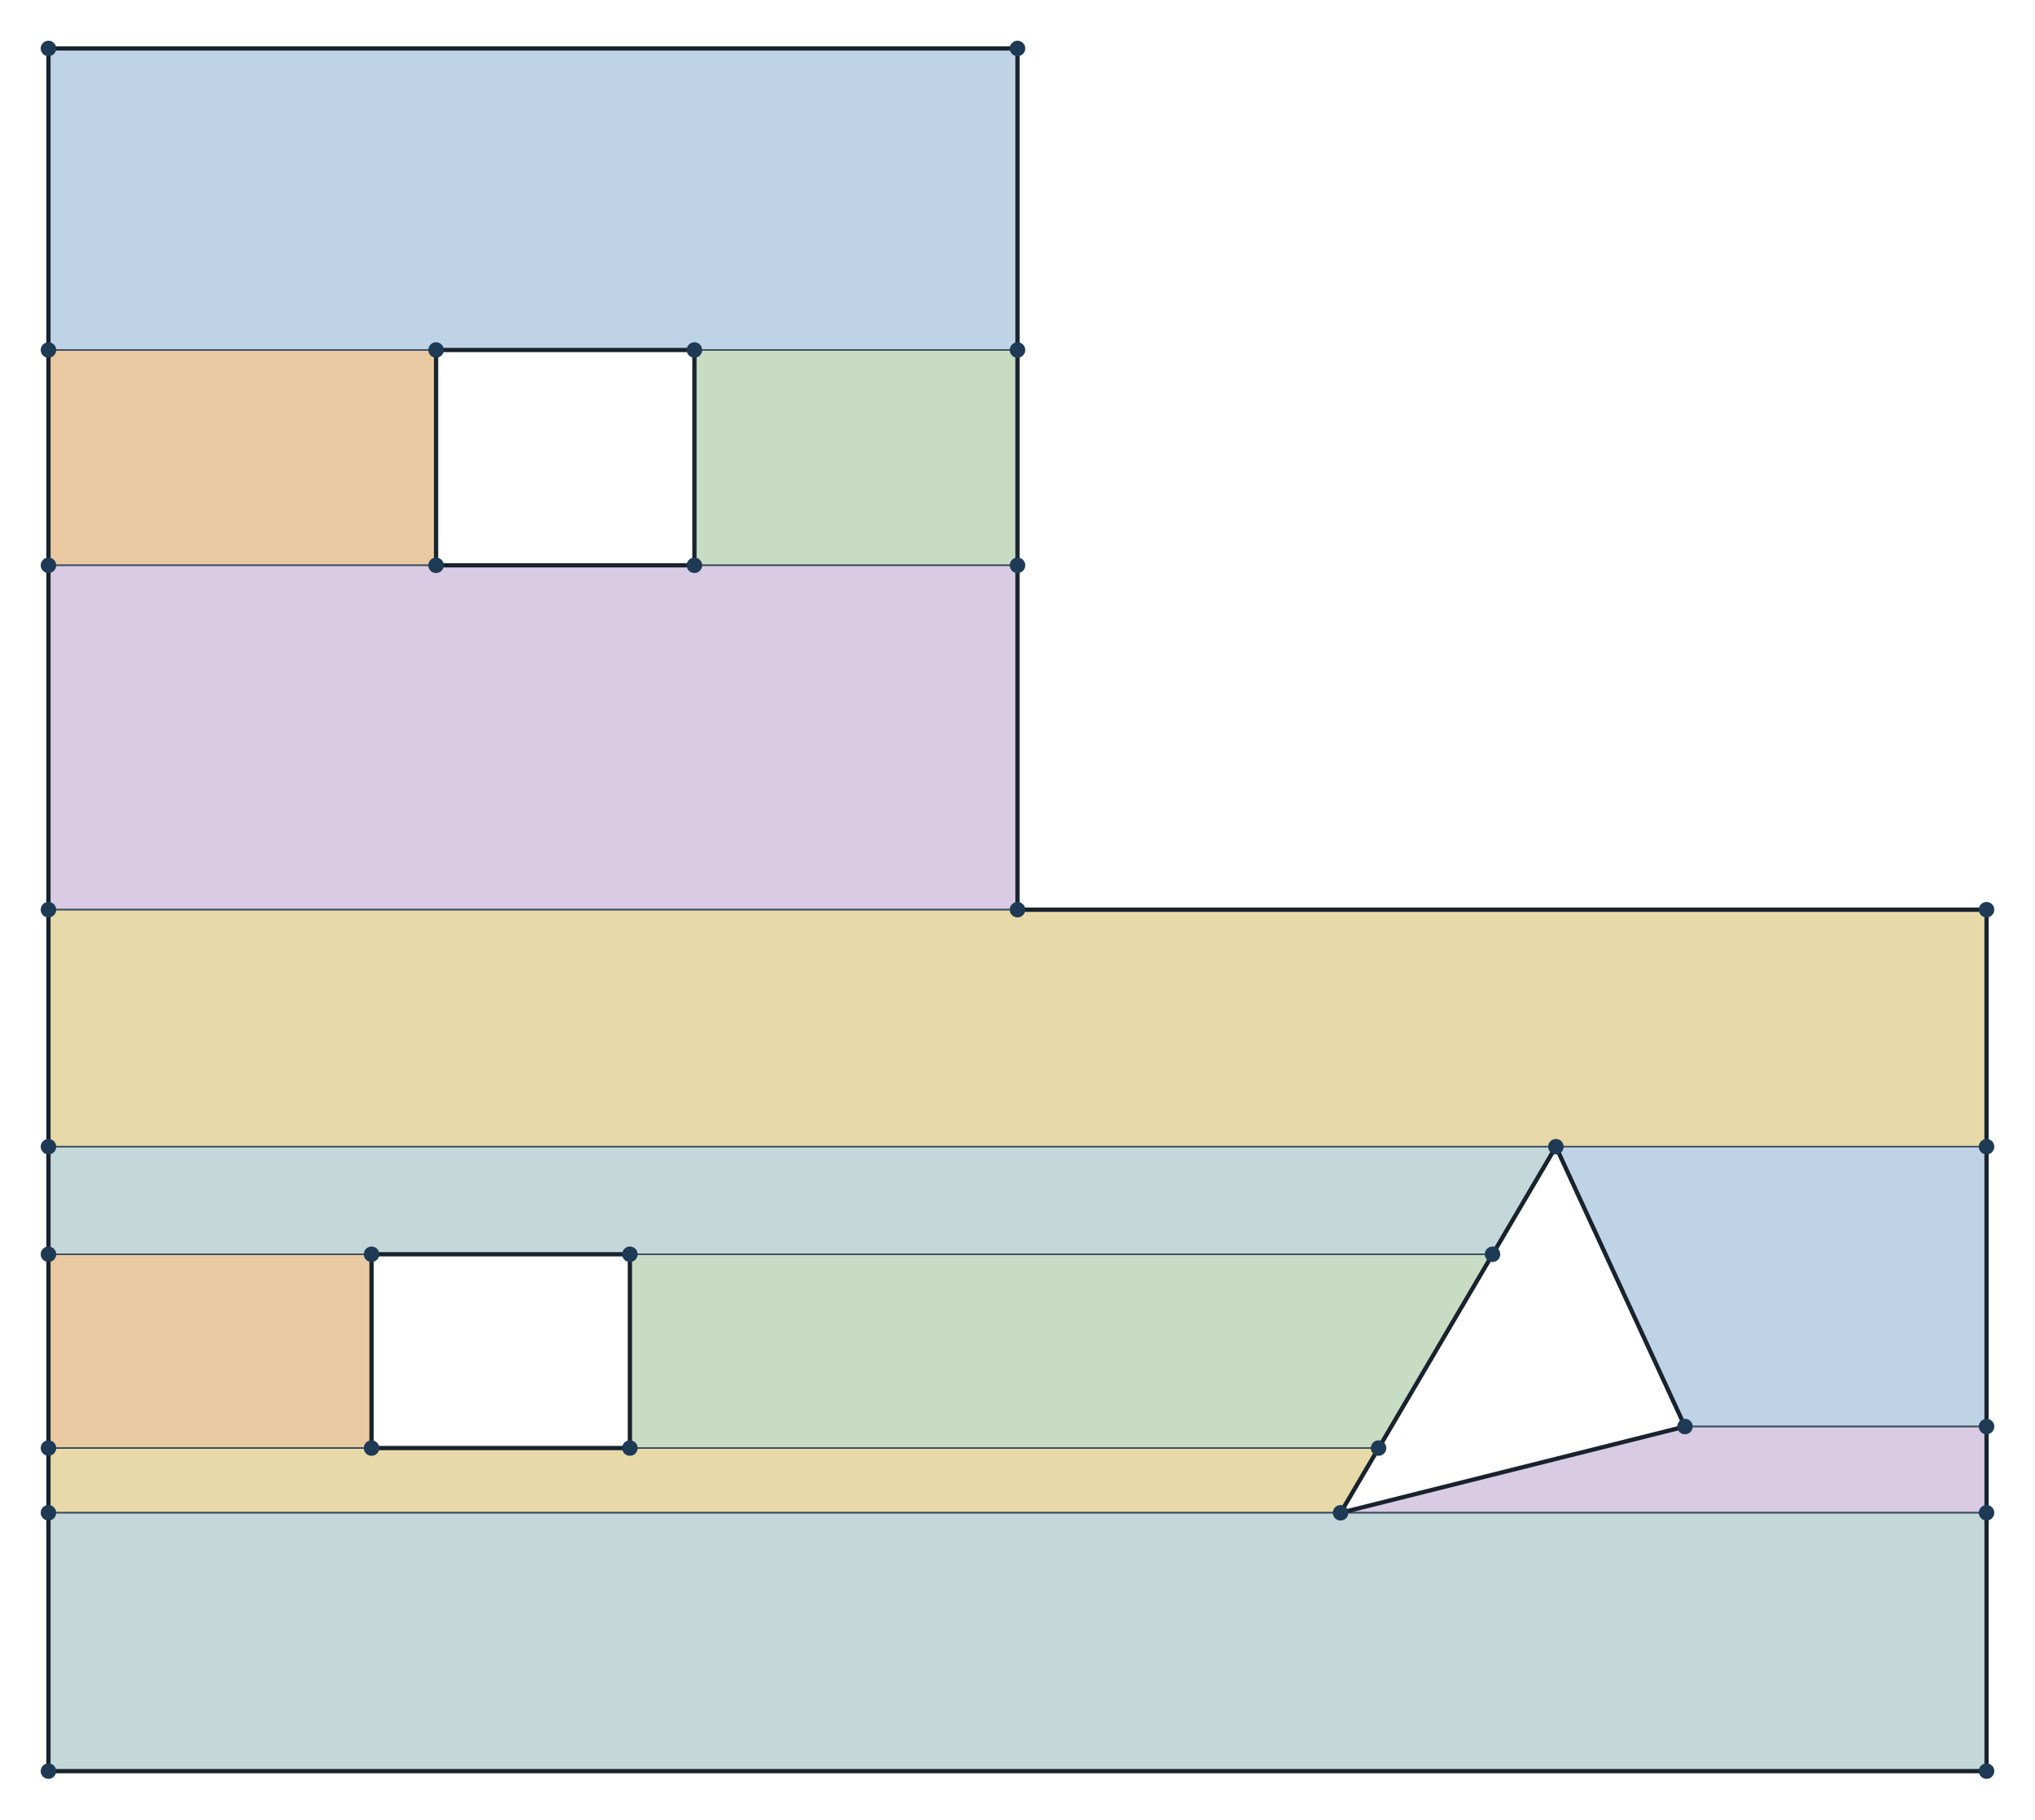
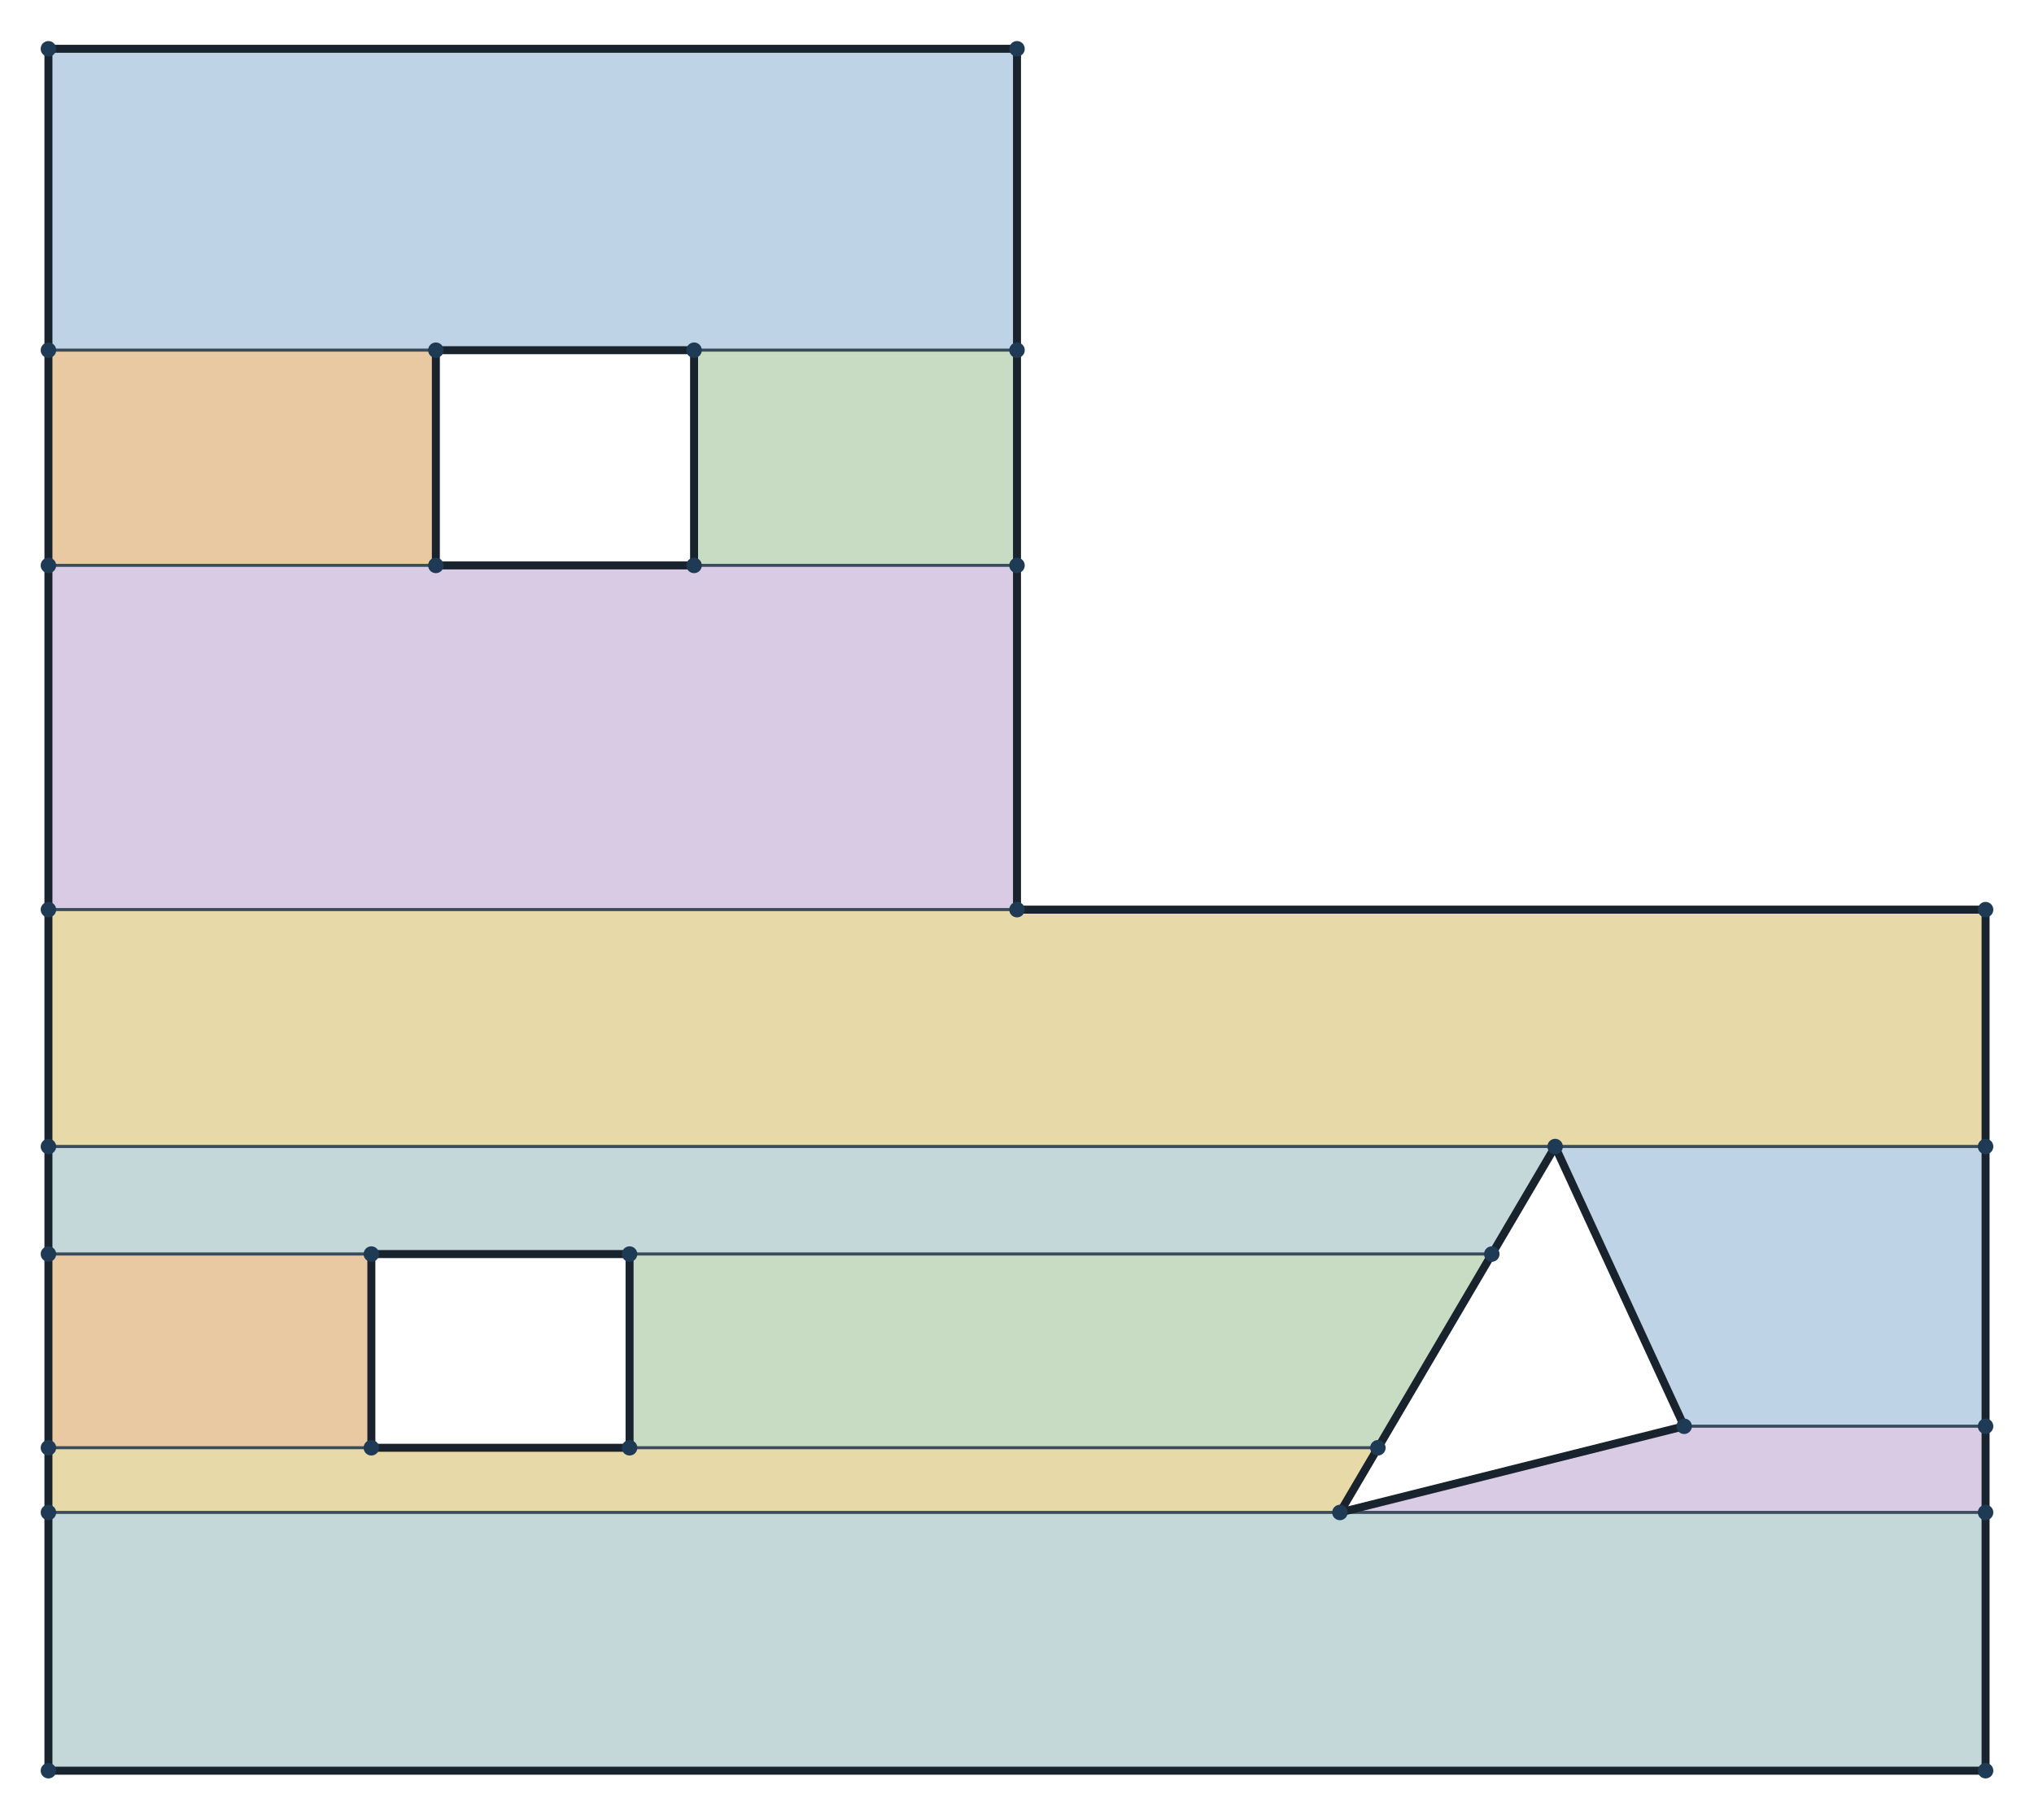
- <svg xmlns="http://www.w3.org/2000/svg" width="1050" height="939" viewBox="0 0 1050 939" role="img" aria-label="An L-shaped slab in strips along the X axis">
+ <svg xmlns="http://www.w3.org/2000/svg" width="560" height="501" viewBox="0 0 1050 939" role="img" aria-label="An L-shaped slab in strips along the X axis">
  <style>polygon{stroke:#3a4c5c;stroke-width:0.8;stroke-linejoin:round;vector-effect:non-scaling-stroke}.fw{fill:#a8c6df}.fc{fill:#eda86a}.t0{fill:#bfd3e6}.t1{fill:#e9c9a2}.t2{fill:#c8dcc4}.t3{fill:#d9cbe3}.t4{fill:#e7d9a8}.t5{fill:#c4d8da}.ol{fill:none;stroke:#18232d;stroke-width:2.2}.vx{fill:#1e3a55}@media (prefers-color-scheme:dark){polygon{stroke:#8fa3b2}.fw{fill:#355a7a}.fc{fill:#a8622c}.t0{fill:#2f4a63}.t1{fill:#6a5136}.t2{fill:#3c5a40}.t3{fill:#4e4161}.t4{fill:#625a33}.t5{fill:#355a5d}.ol{stroke:#e4eaee}.vx{fill:#cfe0ee}}</style>
  <polygon class="t0" points="25,25 25,180.6 225,180.6 358.3,180.6 525,180.6 525,25" />
  <polygon class="t1" points="25,180.6 25,291.7 225,291.7 225,180.6" />
  <polygon class="t2" points="358.3,180.6 358.3,291.7 525,291.7 525,180.6" />
  <polygon class="t3" points="25,291.7 25,469.4 525,469.4 525,291.7 358.3,291.7 225,291.7" />
  <polygon class="t4" points="25,469.4 25,591.7 802.8,591.7 1025,591.7 1025,469.4 525,469.4" />
  <polygon class="t5" points="25,591.7 25,647.2 191.7,647.2 325,647.2 770.1,647.2 802.8,591.7" />
  <polygon class="t0" points="802.8,591.7 869.4,736.1 1025,736.1 1025,591.7" />
  <polygon class="t1" points="25,647.2 25,747.2 191.7,747.2 191.7,647.2" />
  <polygon class="t2" points="325,647.2 325,747.2 711.3,747.2 770.1,647.2" />
  <polygon class="t3" points="869.4,736.1 691.7,780.6 1025,780.6 1025,736.1" />
  <polygon class="t4" points="25,747.2 25,780.6 691.7,780.6 711.3,747.2 325,747.2 191.7,747.2" />
  <polygon class="t5" points="25,780.6 25,913.9 1025,913.9 1025,780.6 691.7,780.6" />
  <polygon class="ol" points="25,913.9 1025,913.9 1025,469.4 525,469.4 525,25 25,25" />
  <polygon class="ol" points="191.7,747.2 325,747.2 325,647.2 191.7,647.2" />
  <polygon class="ol" points="691.7,780.6 869.4,736.1 802.8,591.7" />
  <polygon class="ol" points="225,291.7 358.3,291.7 358.3,180.6 225,180.6" />
  <circle class="vx" cx="25" cy="25" r="4" />
  <circle class="vx" cx="25" cy="180.6" r="4" />
  <circle class="vx" cx="225" cy="180.6" r="4" />
  <circle class="vx" cx="358.3" cy="180.6" r="4" />
  <circle class="vx" cx="525" cy="180.6" r="4" />
  <circle class="vx" cx="525" cy="25" r="4" />
  <circle class="vx" cx="25" cy="291.7" r="4" />
  <circle class="vx" cx="225" cy="291.7" r="4" />
  <circle class="vx" cx="358.3" cy="291.7" r="4" />
  <circle class="vx" cx="525" cy="291.7" r="4" />
  <circle class="vx" cx="25" cy="469.4" r="4" />
  <circle class="vx" cx="525" cy="469.4" r="4" />
  <circle class="vx" cx="25" cy="591.7" r="4" />
  <circle class="vx" cx="802.8" cy="591.7" r="4" />
  <circle class="vx" cx="1025" cy="591.7" r="4" />
  <circle class="vx" cx="1025" cy="469.4" r="4" />
  <circle class="vx" cx="25" cy="647.2" r="4" />
  <circle class="vx" cx="191.7" cy="647.2" r="4" />
  <circle class="vx" cx="325" cy="647.2" r="4" />
  <circle class="vx" cx="770.1" cy="647.2" r="4" />
  <circle class="vx" cx="869.4" cy="736.1" r="4" />
  <circle class="vx" cx="1025" cy="736.1" r="4" />
  <circle class="vx" cx="25" cy="747.2" r="4" />
  <circle class="vx" cx="191.7" cy="747.2" r="4" />
  <circle class="vx" cx="325" cy="747.2" r="4" />
  <circle class="vx" cx="711.3" cy="747.2" r="4" />
  <circle class="vx" cx="691.7" cy="780.6" r="4" />
  <circle class="vx" cx="1025" cy="780.6" r="4" />
  <circle class="vx" cx="25" cy="780.6" r="4" />
  <circle class="vx" cx="25" cy="913.9" r="4" />
  <circle class="vx" cx="1025" cy="913.9" r="4" />
</svg>
